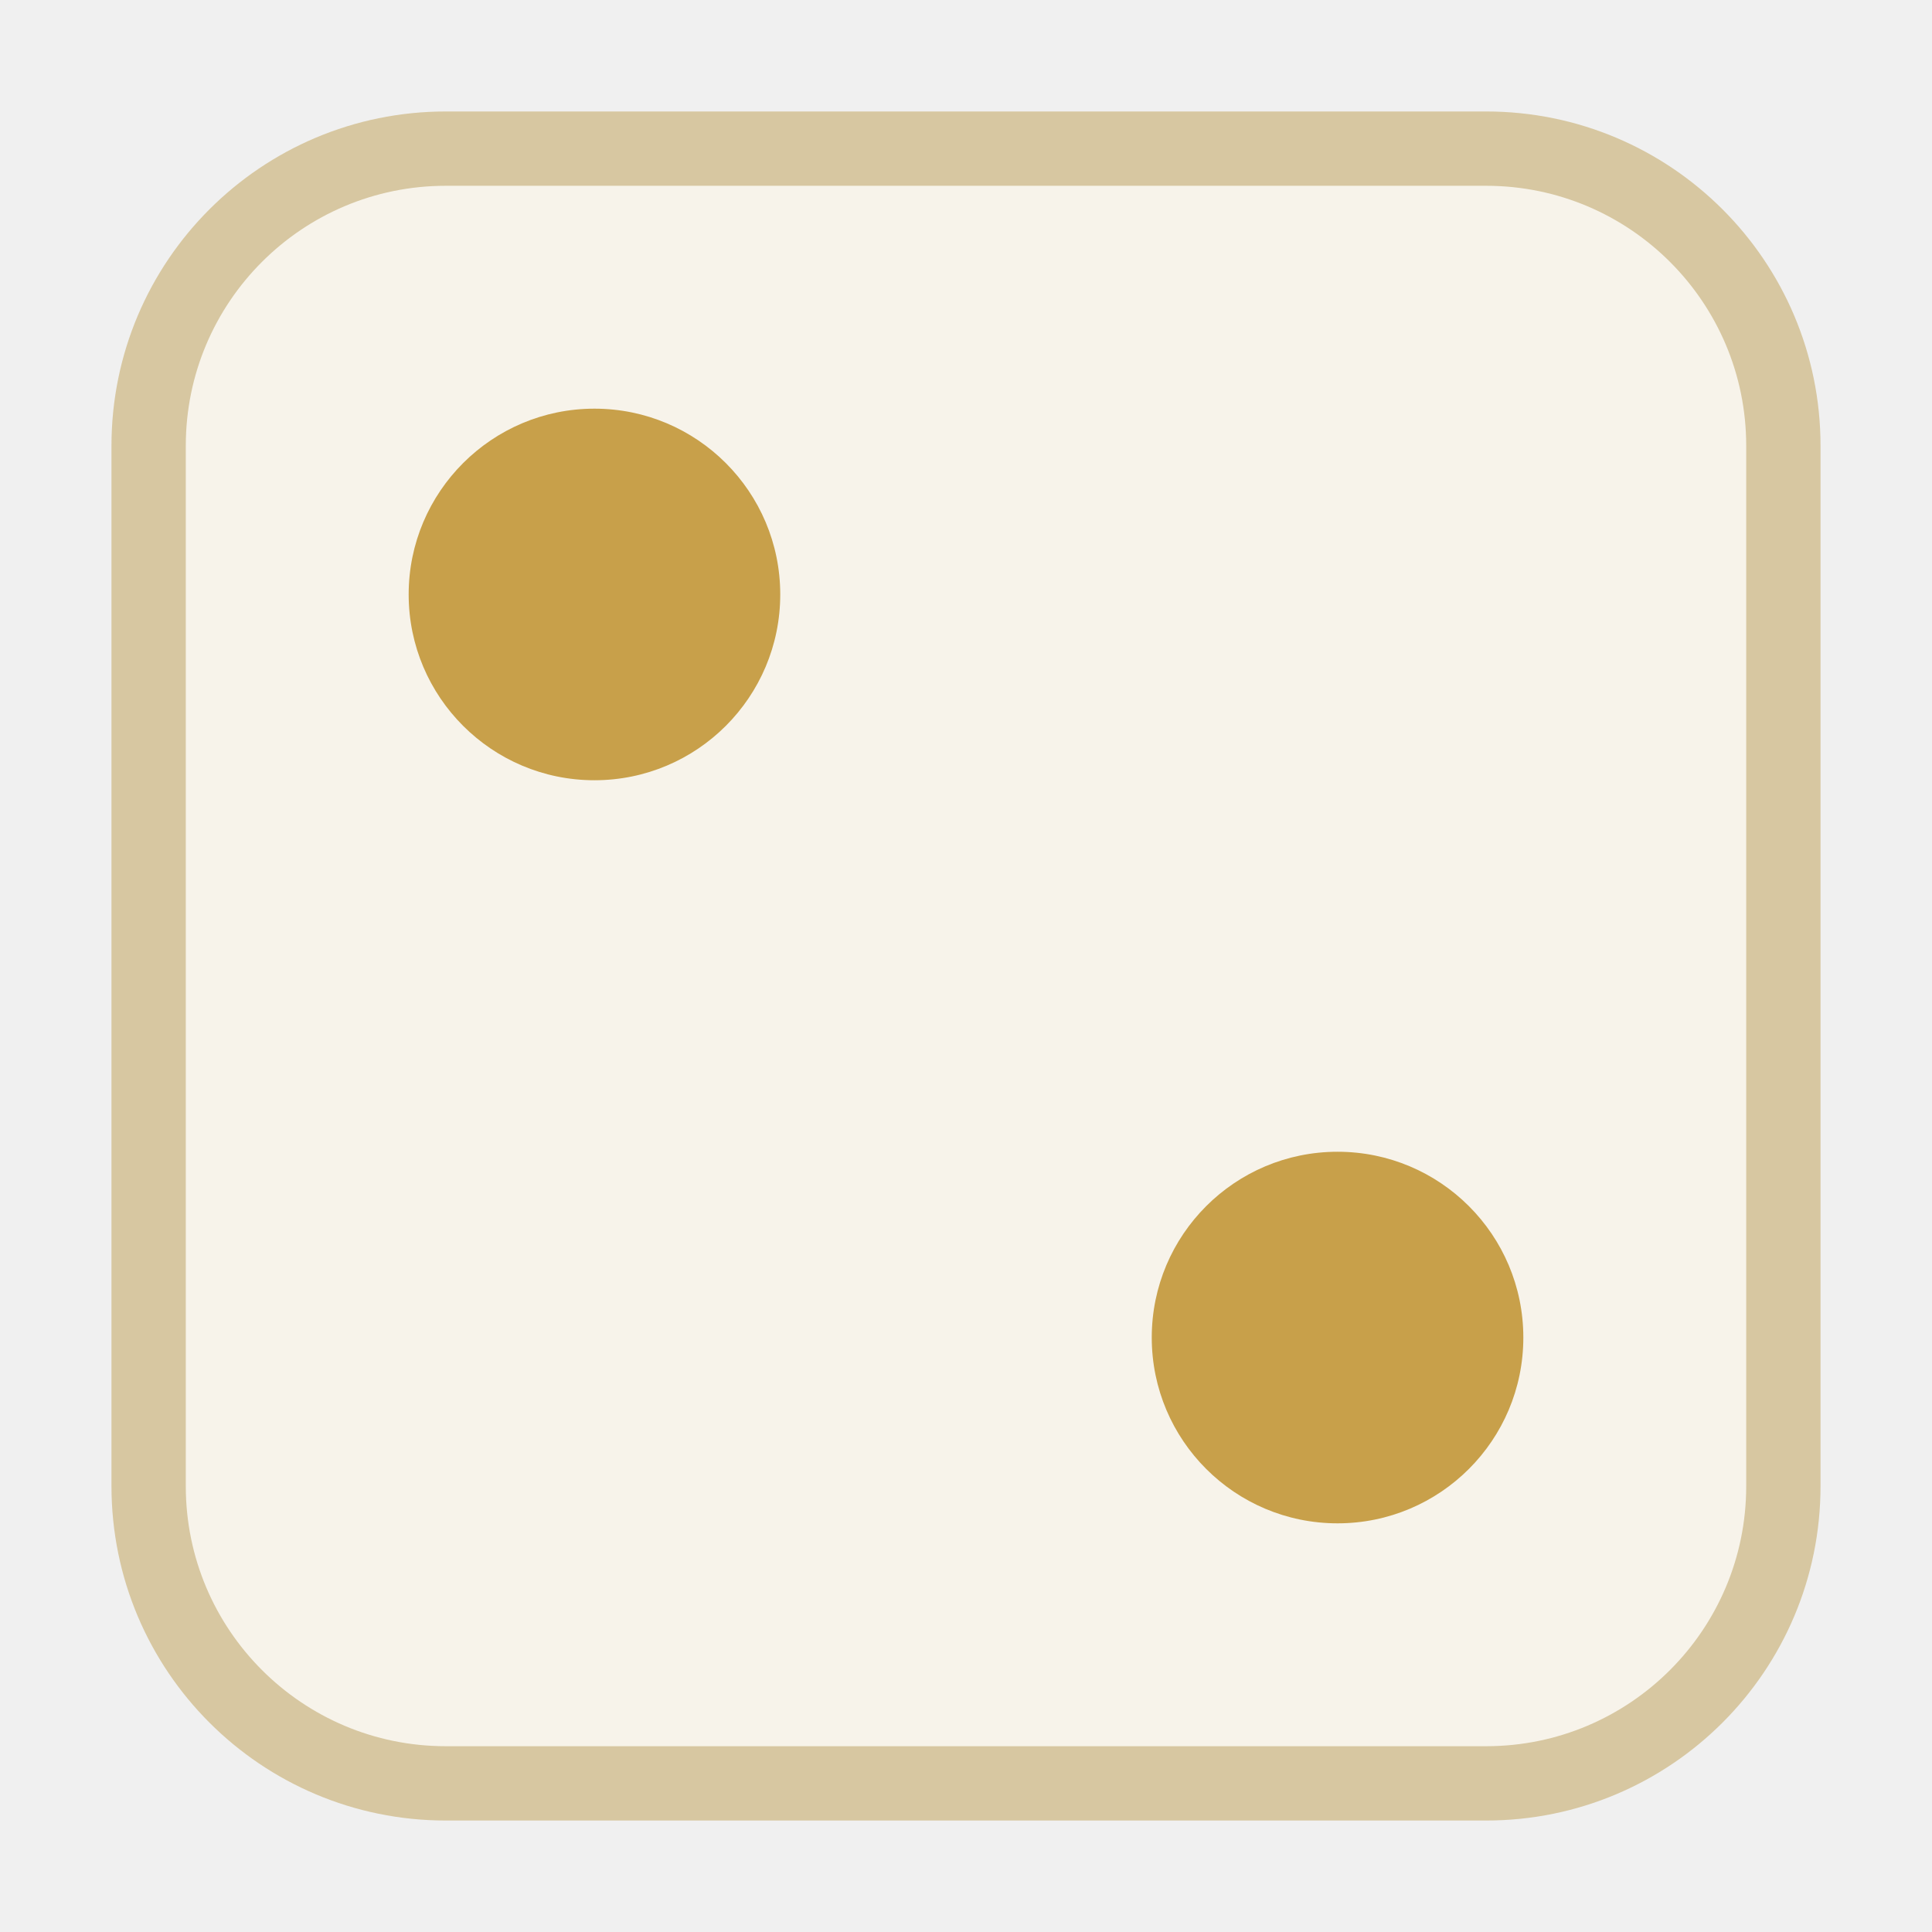
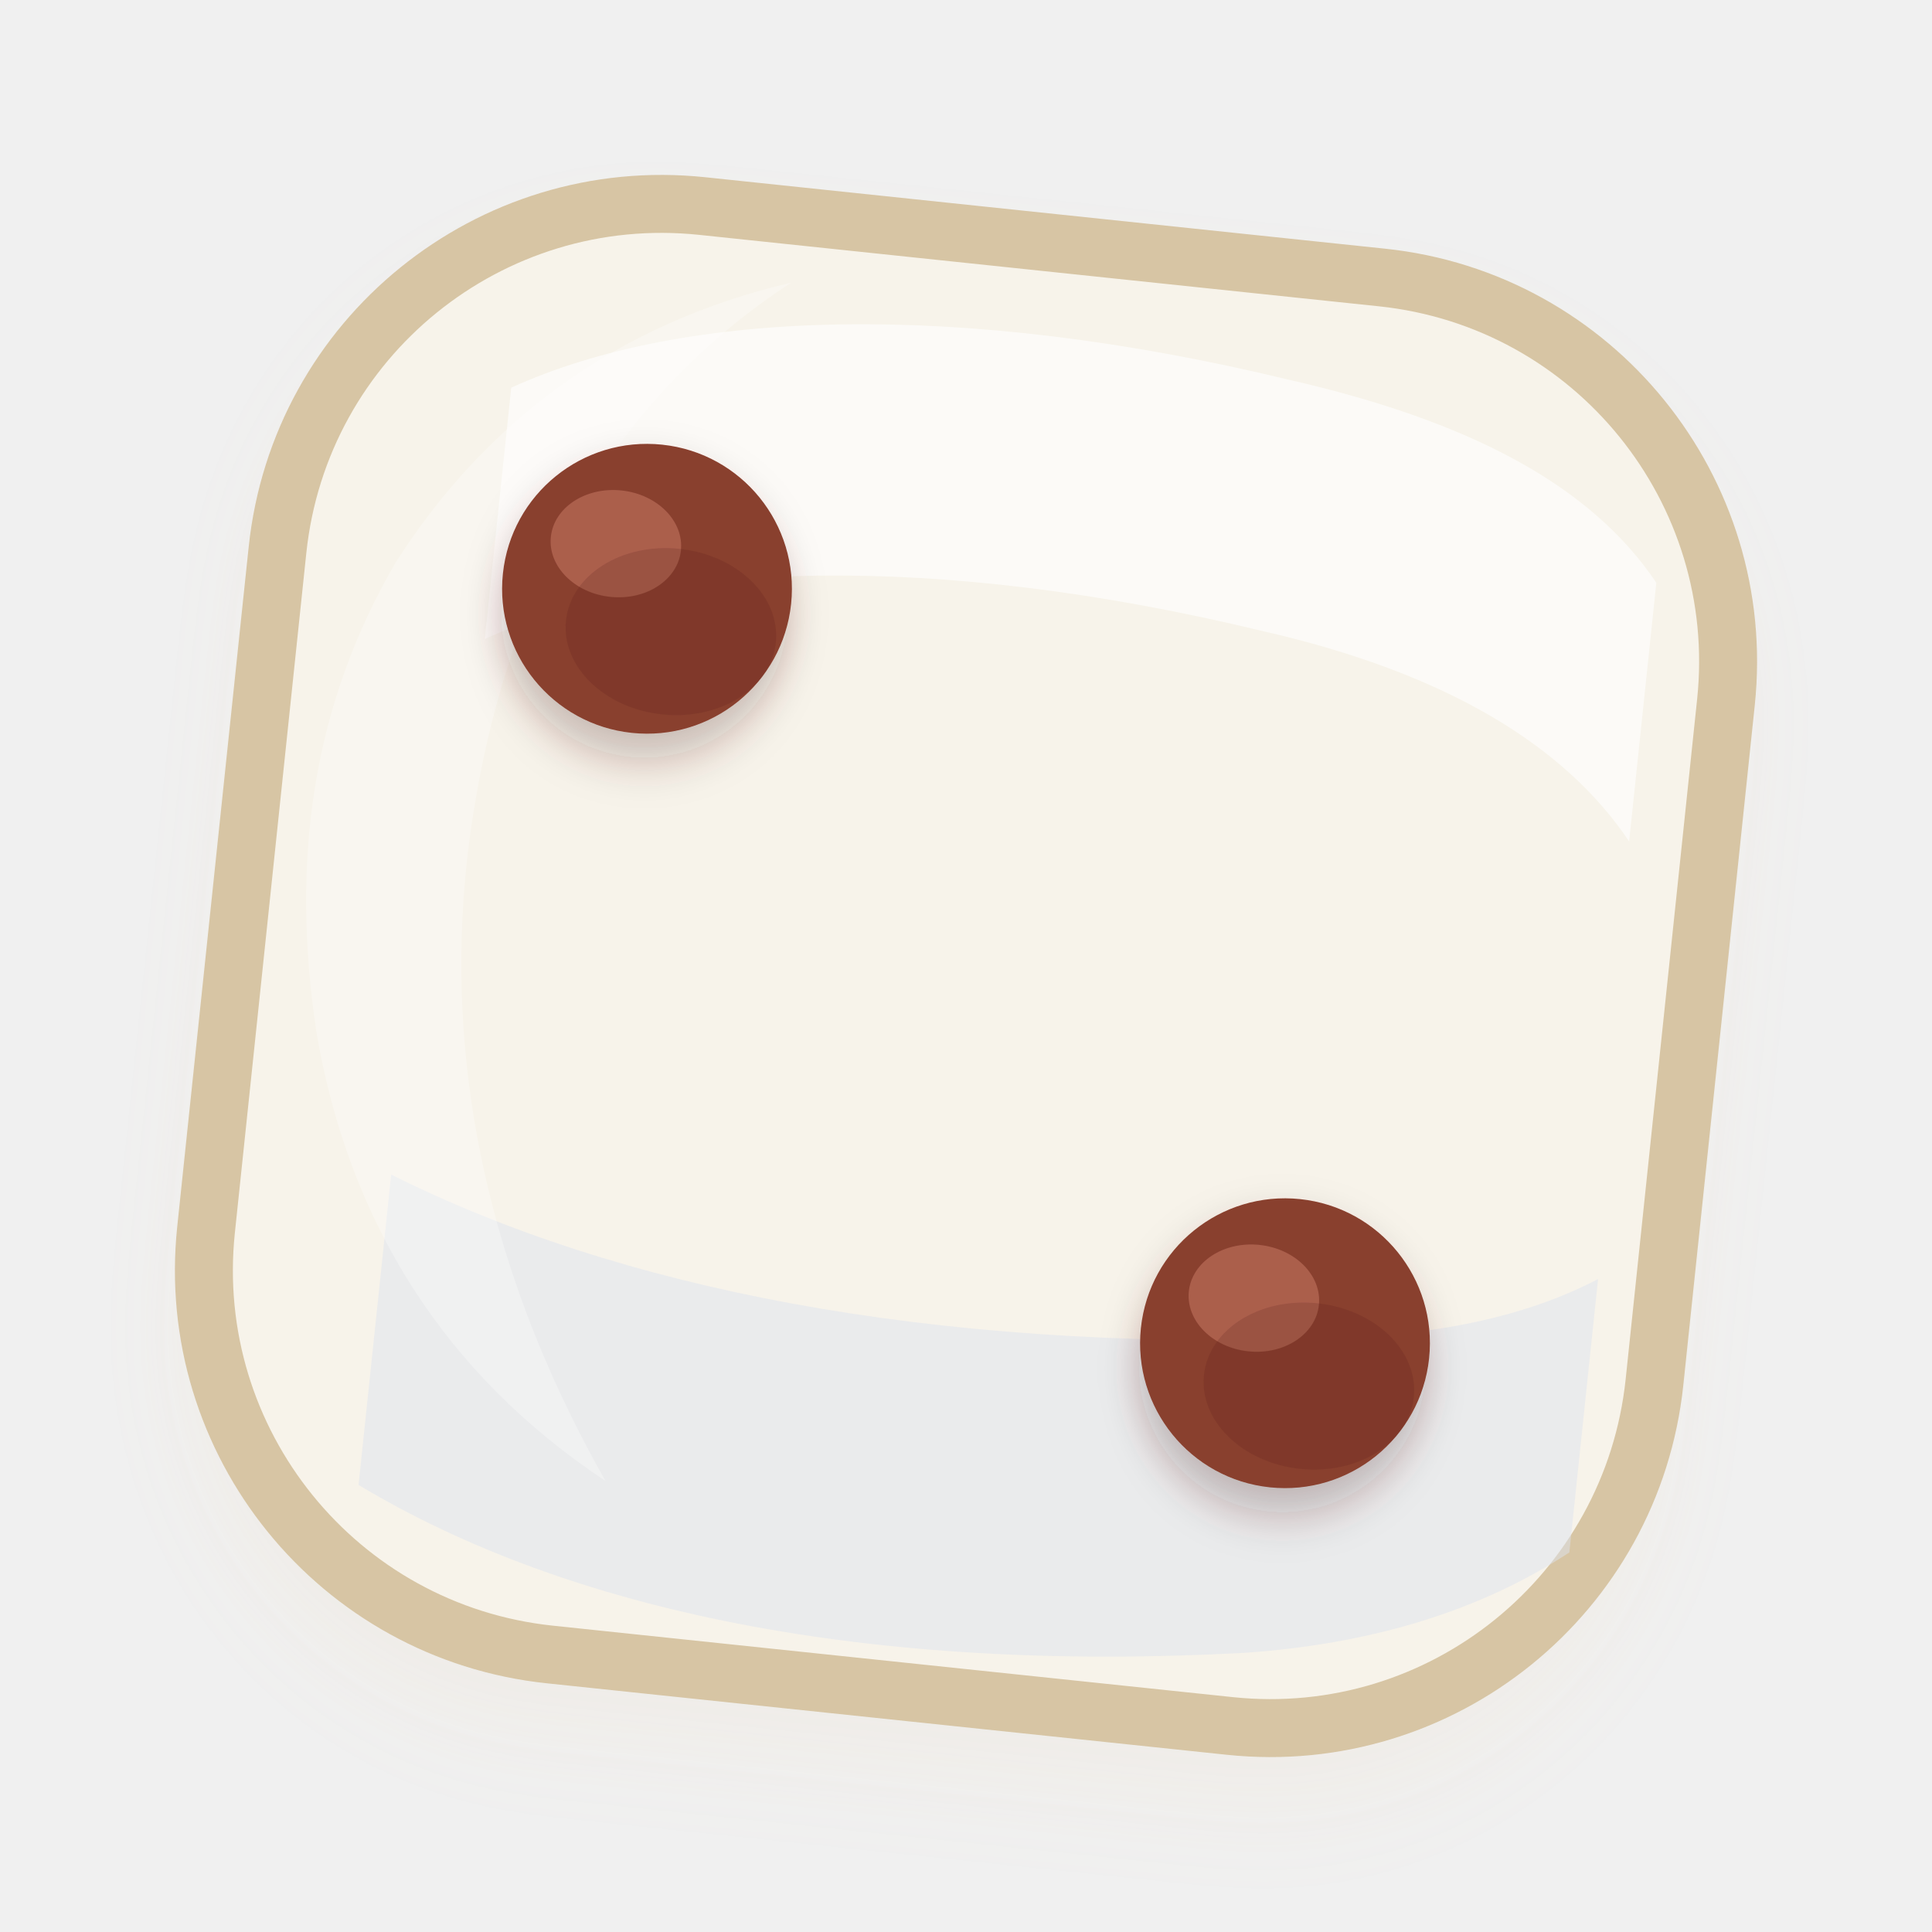
- <svg xmlns="http://www.w3.org/2000/svg" preserveAspectRatio="none" width="100%" height="100%" overflow="visible" style="display:block;" viewBox="0 0 25.997 25.997" fill="none">
-   <g>
-     <path d="M19.997 2H5.999C3.79 2 2 3.79 2 5.999V19.997C2 22.206 3.79 23.997 5.999 23.997H19.997C22.206 23.997 23.997 22.206 23.997 19.997V5.999C23.997 3.79 22.206 2 19.997 2Z" fill="#F7F3EA" stroke="#D7C7A1" stroke-width="1" />
-     <path d="M7.999 10.499C9.38 10.499 10.499 9.38 10.499 7.999C10.499 6.619 9.38 5.499 7.999 5.499C6.619 5.499 5.499 6.619 5.499 7.999C5.499 9.38 6.619 10.499 7.999 10.499Z" fill="#C8A04A" />
-     <path d="M17.998 20.498C19.379 20.498 20.498 19.379 20.498 17.998C20.498 16.617 19.379 15.498 17.998 15.498C16.617 15.498 15.498 16.617 15.498 17.998C15.498 19.379 16.617 20.498 17.998 20.498Z" fill="#C8A04A" />
+ <svg xmlns="http://www.w3.org/2000/svg" preserveAspectRatio="xMidYMid meet" width="100%" height="100%" viewBox="0 0 26 26" fill="none">
+   <defs>
+     <filter id="dieShadow" x="-45%" y="-45%" width="190%" height="205%" color-interpolation-filters="sRGB">
+       <feDropShadow dx="0" dy="2.3" stdDeviation="1.9" flood-color="#000000" flood-opacity="0.42" />
+       <feDropShadow dx="0" dy="0.8" stdDeviation="0.5" flood-color="#E8D09A" flood-opacity="0.08" />
+     </filter>
+     <filter id="innerShadow" x="-20%" y="-20%" width="140%" height="140%" color-interpolation-filters="sRGB">
+       <feOffset dx="0" dy="0.4" />
+       <feGaussianBlur stdDeviation="0.55" />
+       <feComposite in2="SourceAlpha" operator="arithmetic" k2="-1" k3="1" />
+       <feColorMatrix type="matrix" values="0 0 0 0 0.36 0 0 0 0 0.30 0 0 0 0 0.20 0 0 0 0.22 0" />
+       <feBlend in2="SourceGraphic" mode="multiply" />
+     </filter>
+     <filter id="pipShadow-0" x="-120%" y="-120%" width="340%" height="340%" color-interpolation-filters="sRGB">
+       <feDropShadow dx="0" dy="0.34" stdDeviation="0.28" flood-color="#4A1713" flood-opacity="0.28" />
+     </filter>
+     <filter id="pipShadow-1" x="-120%" y="-120%" width="340%" height="340%" color-interpolation-filters="sRGB">
+       <feDropShadow dx="0" dy="0.34" stdDeviation="0.28" flood-color="#4A1713" flood-opacity="0.28" />
+     </filter>
+   </defs>
+   <g filter="url(#dieShadow)" transform="rotate(6 13 13)">
+     <rect x="3.2" y="3.2" width="19.6" height="19.6" rx="5.2" fill="#F7F3EA" stroke="#D7C5A4" stroke-width="0.78" />
+     <path d="M6.1 5.9C8.3 4.6 12 4.1 16.5 4.7C19 5 20.7 5.7 21.7 6.9V10.4C20.7 9.2 19 8.4 16.5 8.1C12 7.5 8.3 8 6.1 9.3V5.9Z" fill="#FFFFFF" opacity="0.62" />
+     <path d="M5.6 16.6C8.8 17.8 13 18.2 18.2 17.5C19.8 17.3 21 16.9 21.9 16.3V20C20.8 20.9 19.4 21.5 17.7 21.8C12.7 22.6 8.6 22.2 5.6 20.8V16.6Z" fill="#DEE3EE" opacity="0.5" />
+     <path d="M4.8 8.4C5.8 6.4 7.4 4.9 9.7 4.1C7.6 5.8 6.4 8.3 6.2 11.5C6 14.6 6.9 17.6 8.9 20.4C6.6 19.2 5.1 17.3 4.4 14.8C3.8 12.5 3.9 10.4 4.8 8.4Z" fill="#FFFFFF" opacity="0.28" />
+     <rect x="3.6" y="3.6" width="18.8" height="18.8" rx="4.8" filter="url(#innerShadow)" fill="transparent" />
+     <g filter="url(#pipShadow-0)">
+       <circle cx="8.2" cy="8.4" r="1.95" fill="#893F2E" />
+       <ellipse cx="7.72" cy="7.84" rx="0.88" ry="0.72" fill="#C97B67" opacity="0.52" />
+       <ellipse cx="8.58" cy="8.94" rx="1.42" ry="1.12" fill="#5B211B" opacity="0.2" />
+     </g>
+     <g filter="url(#pipShadow-1)">
+       <circle cx="17.8" cy="17.6" r="1.95" fill="#893F2E" />
+       <ellipse cx="17.32" cy="17.04" rx="0.88" ry="0.72" fill="#C97B67" opacity="0.52" />
+       <ellipse cx="18.18" cy="18.14" rx="1.42" ry="1.12" fill="#5B211B" opacity="0.2" />
+     </g>
  </g>
</svg>
